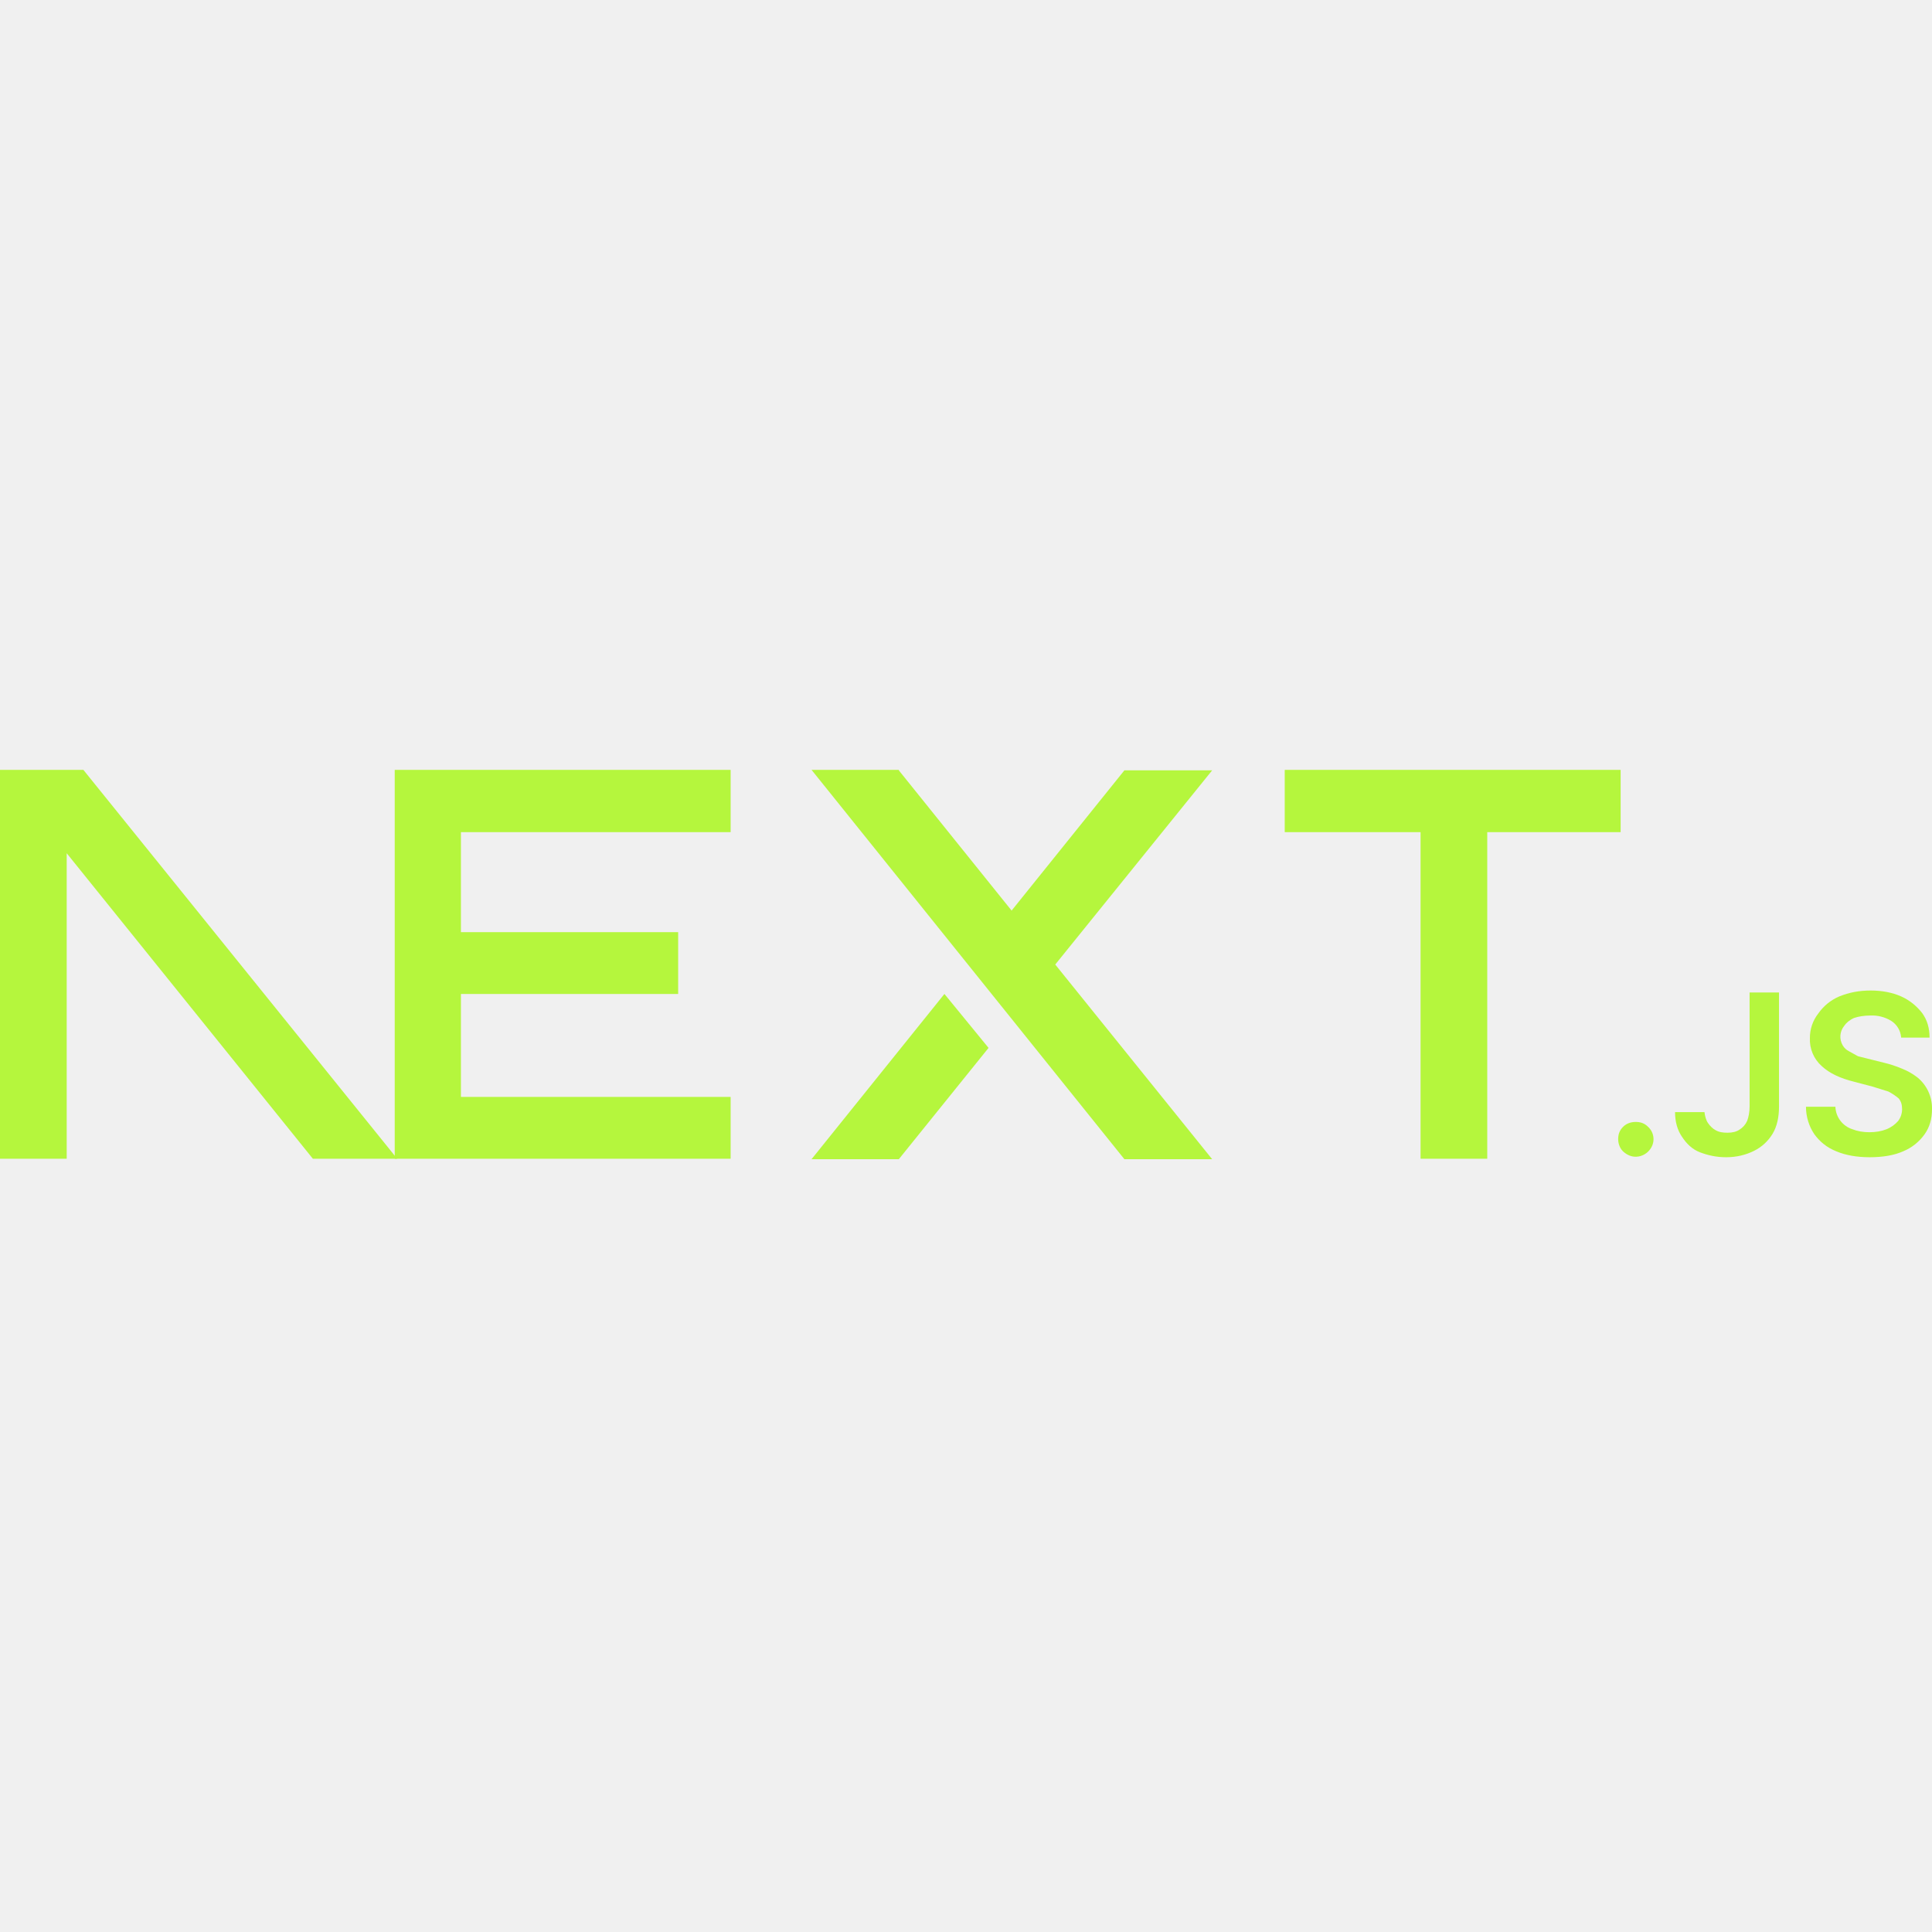
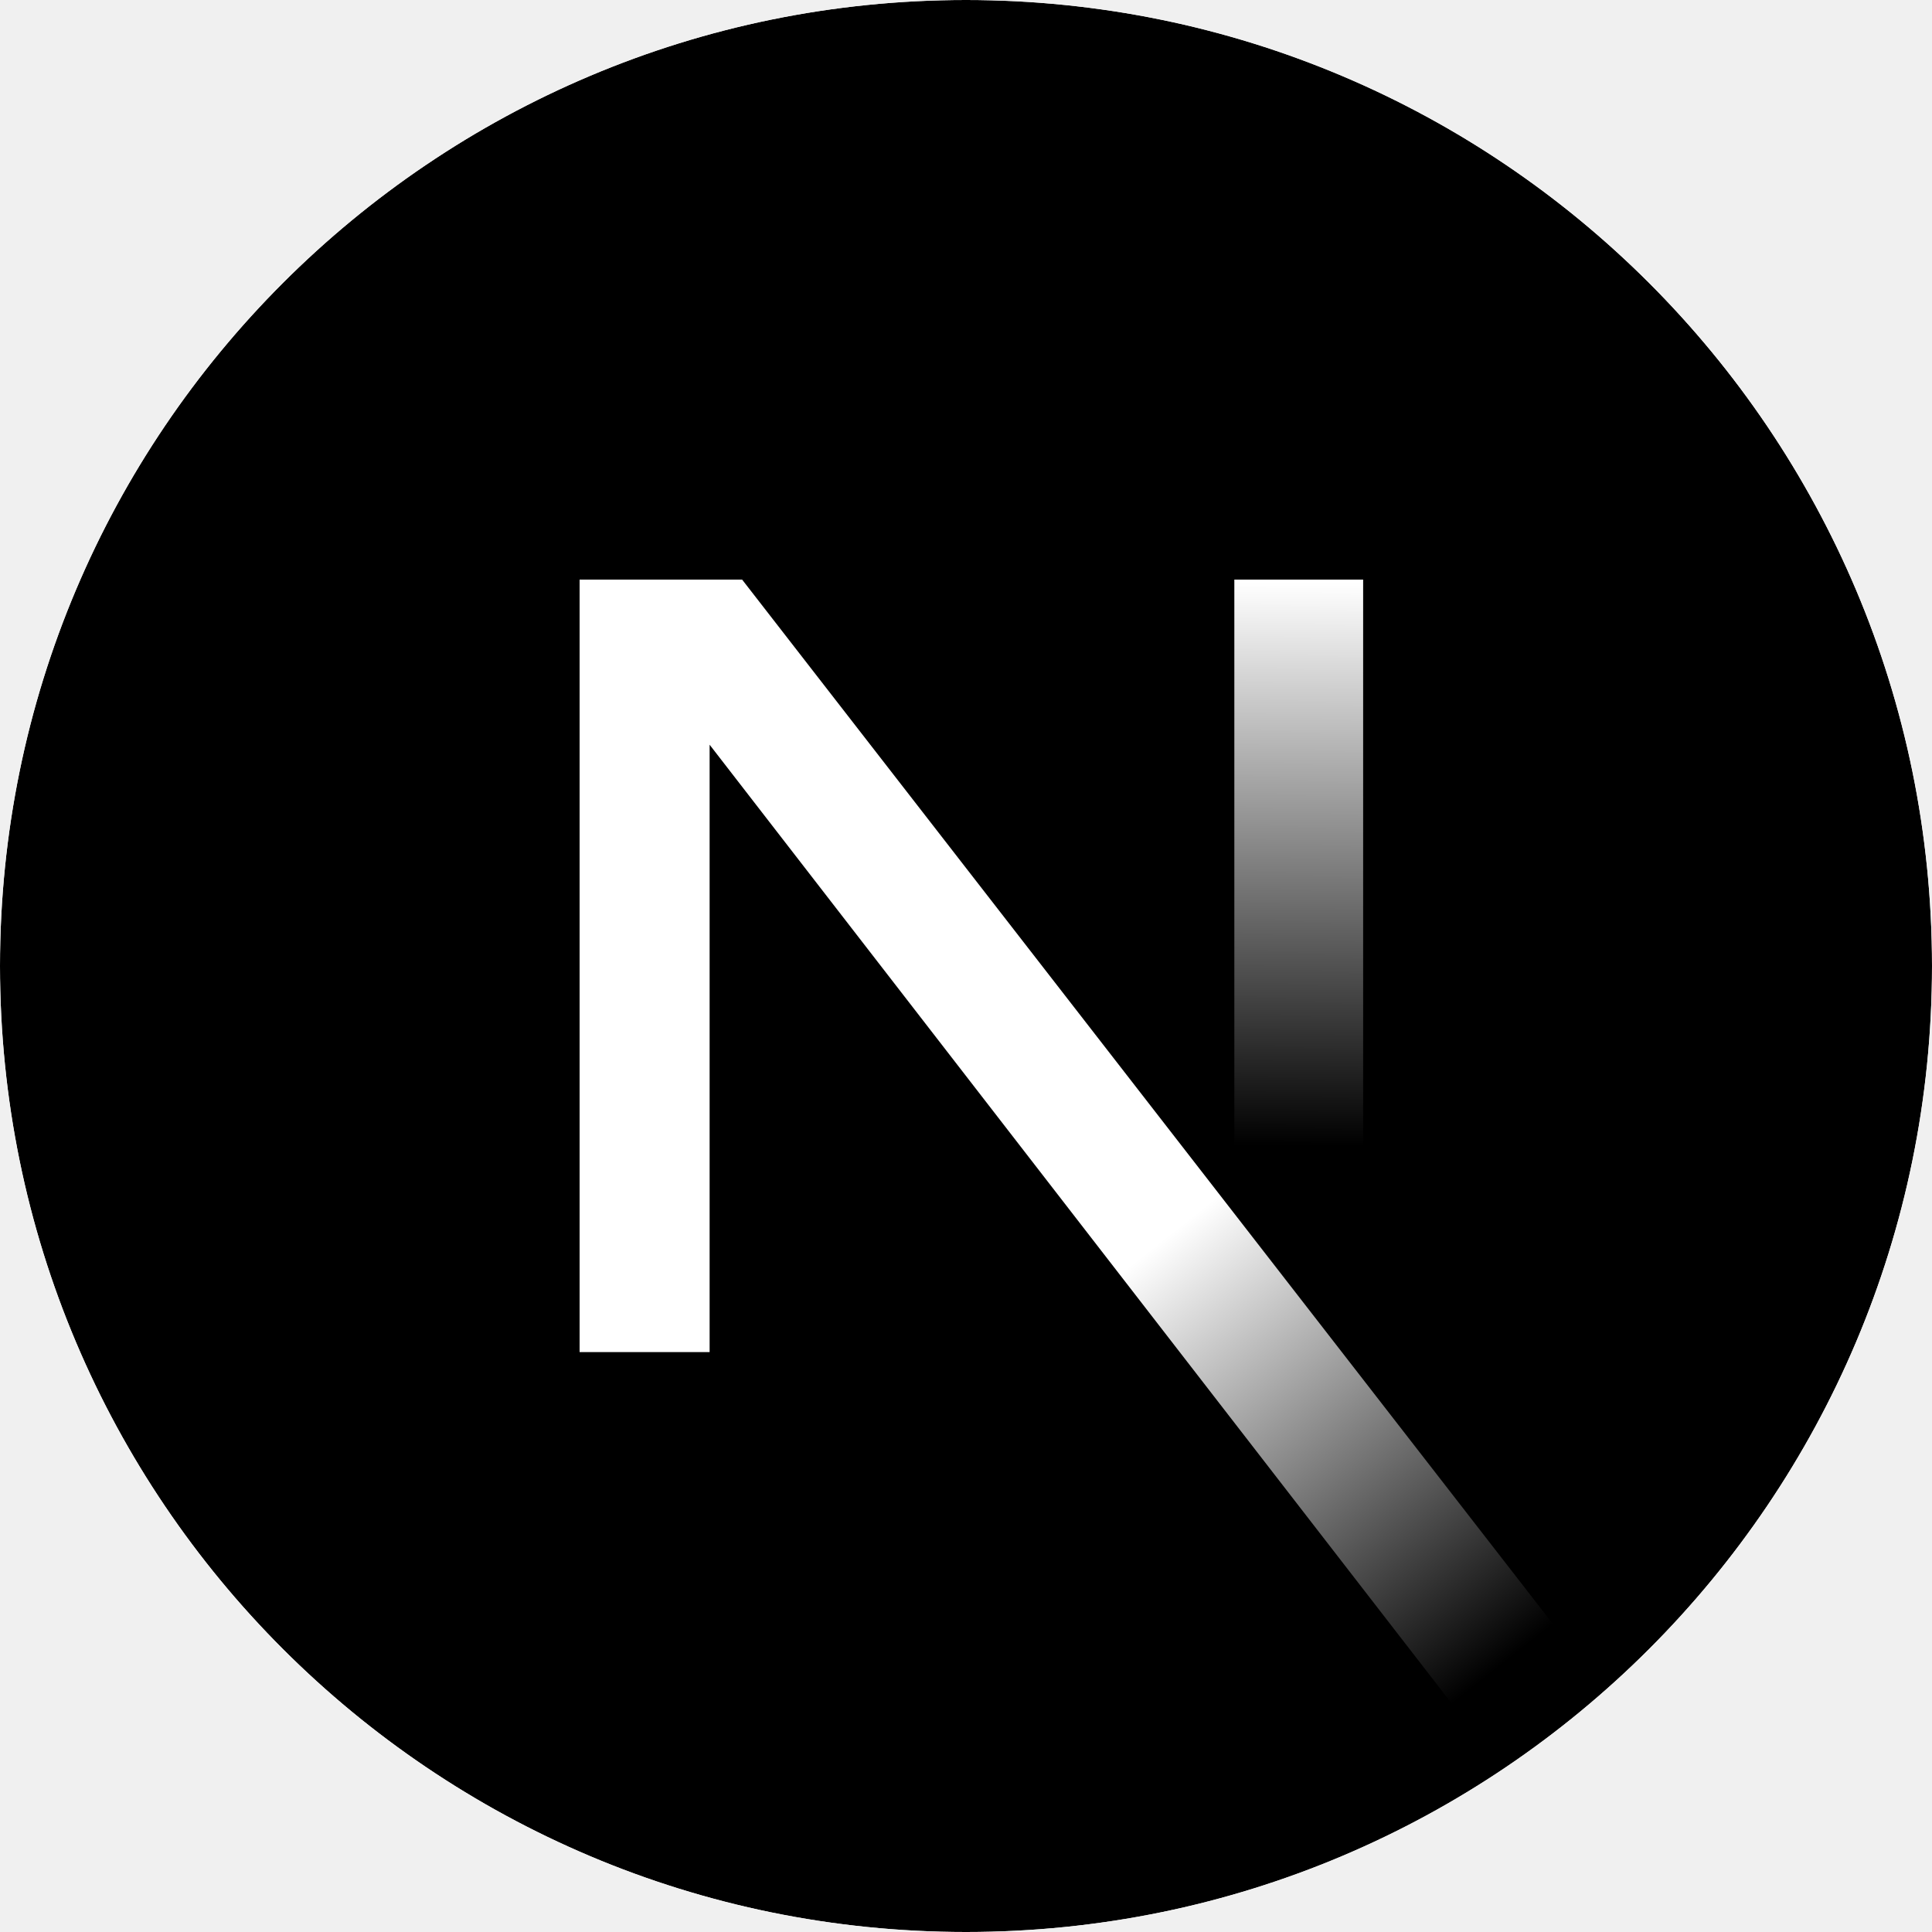
- <svg xmlns="http://www.w3.org/2000/svg" width="350" height="350" fill="#b5f63d" viewBox="0 0 394 80">
-   <path fill="#b5f63d" d="M262 0h68.5v12.7h-27.2v66.6h-13.6V12.7H262V0ZM149 0v12.7H94v20.4h44.3v12.6H94v21h55v12.6H80.5V0h68.7zm34.3 0h-17.8l63.8 79.4h17.9l-32-39.7 32-39.6h-17.9l-23 28.6-23-28.6zm18.3 56.7-9-11-27.1 33.7h17.8l18.3-22.7z" />
-   <path fill="#b5f63d" d="M81 79.3 17 0H0v79.3h13.6V17l50.2 62.3H81Zm252.6-.4c-1 0-1.8-.4-2.5-1s-1.1-1.6-1.1-2.6.3-1.8 1-2.5 1.6-1 2.6-1 1.8.3 2.5 1a3.4 3.4 0 0 1 .6 4.3 3.7 3.7 0 0 1-3 1.8zm23.2-33.5h6v23.3c0 2.1-.4 4-1.3 5.5a9.1 9.1 0 0 1-3.8 3.5c-1.6.8-3.5 1.3-5.7 1.3-2 0-3.7-.4-5.3-1s-2.8-1.8-3.7-3.2c-.9-1.3-1.4-3-1.4-5h6c.1.8.3 1.6.7 2.2s1 1.2 1.6 1.5c.7.4 1.5.5 2.4.5 1 0 1.8-.2 2.4-.6a4 4 0 0 0 1.6-1.8c.3-.8.5-1.8.5-3V45.5zm30.9 9.1a4.4 4.4 0 0 0-2-3.3 7.5 7.5 0 0 0-4.3-1.1c-1.3 0-2.4.2-3.3.5-.9.4-1.6 1-2 1.6a3.5 3.5 0 0 0-.3 4c.3.5.7.9 1.3 1.2l1.8 1 2 .5 3.2.8c1.3.3 2.5.7 3.7 1.2a13 13 0 0 1 3.2 1.8 8.1 8.1 0 0 1 3 6.5c0 2-.5 3.7-1.5 5.1a10 10 0 0 1-4.4 3.5c-1.8.8-4.1 1.2-6.8 1.2-2.6 0-4.9-.4-6.8-1.2-2-.8-3.4-2-4.5-3.5a10 10 0 0 1-1.7-5.6h6a5 5 0 0 0 3.5 4.6c1 .4 2.2.6 3.4.6 1.3 0 2.5-.2 3.5-.6 1-.4 1.8-1 2.4-1.7a4 4 0 0 0 .8-2.4c0-.9-.2-1.6-.7-2.2a11 11 0 0 0-2.1-1.4l-3.2-1-3.8-1c-2.8-.7-5-1.7-6.6-3.2a7.2 7.2 0 0 1-2.4-5.7 8 8 0 0 1 1.7-5 10 10 0 0 1 4.3-3.5c2-.8 4-1.2 6.4-1.2 2.3 0 4.4.4 6.2 1.2 1.8.8 3.2 2 4.3 3.4 1 1.4 1.5 3 1.5 5h-5.8z" />
+ <svg xmlns="http://www.w3.org/2000/svg" xmlns:xlink="http://www.w3.org/1999/xlink" viewBox="0 0 256 256" width="256" height="256" preserveAspectRatio="xMidYMid">
+   <defs>
+     <linearGradient id="c" x1="55.633%" x2="83.228%" y1="56.385%" y2="96.08%">
+       <stop offset="0%" stop-color="#FFF" />
+       <stop offset="100%" stop-color="#FFF" stop-opacity="0" />
+     </linearGradient>
+     <linearGradient id="d" x1="50%" x2="49.953%" y1="0%" y2="73.438%">
+       <stop offset="0%" stop-color="#FFF" />
+       <stop offset="100%" stop-color="#FFF" stop-opacity="0" />
+     </linearGradient>
+     <circle id="a" cx="128" cy="128" r="128" />
+   </defs>
+   <mask id="b" fill="#fff">
+     <use xlink:href="#a" />
+   </mask>
+   <g mask="url(#b)">
+     <circle cx="128" cy="128" r="128" />
+     <path fill="url(#c)" d="M212.634 224.028 98.335 76.8H76.8v102.357h17.228V98.68L199.11 234.446a128.433 128.433 0 0 0 13.524-10.418Z" />
+     <path fill="url(#d)" d="M163.556 76.8h17.067v102.4h-17.067z" />
+   </g>
</svg>
